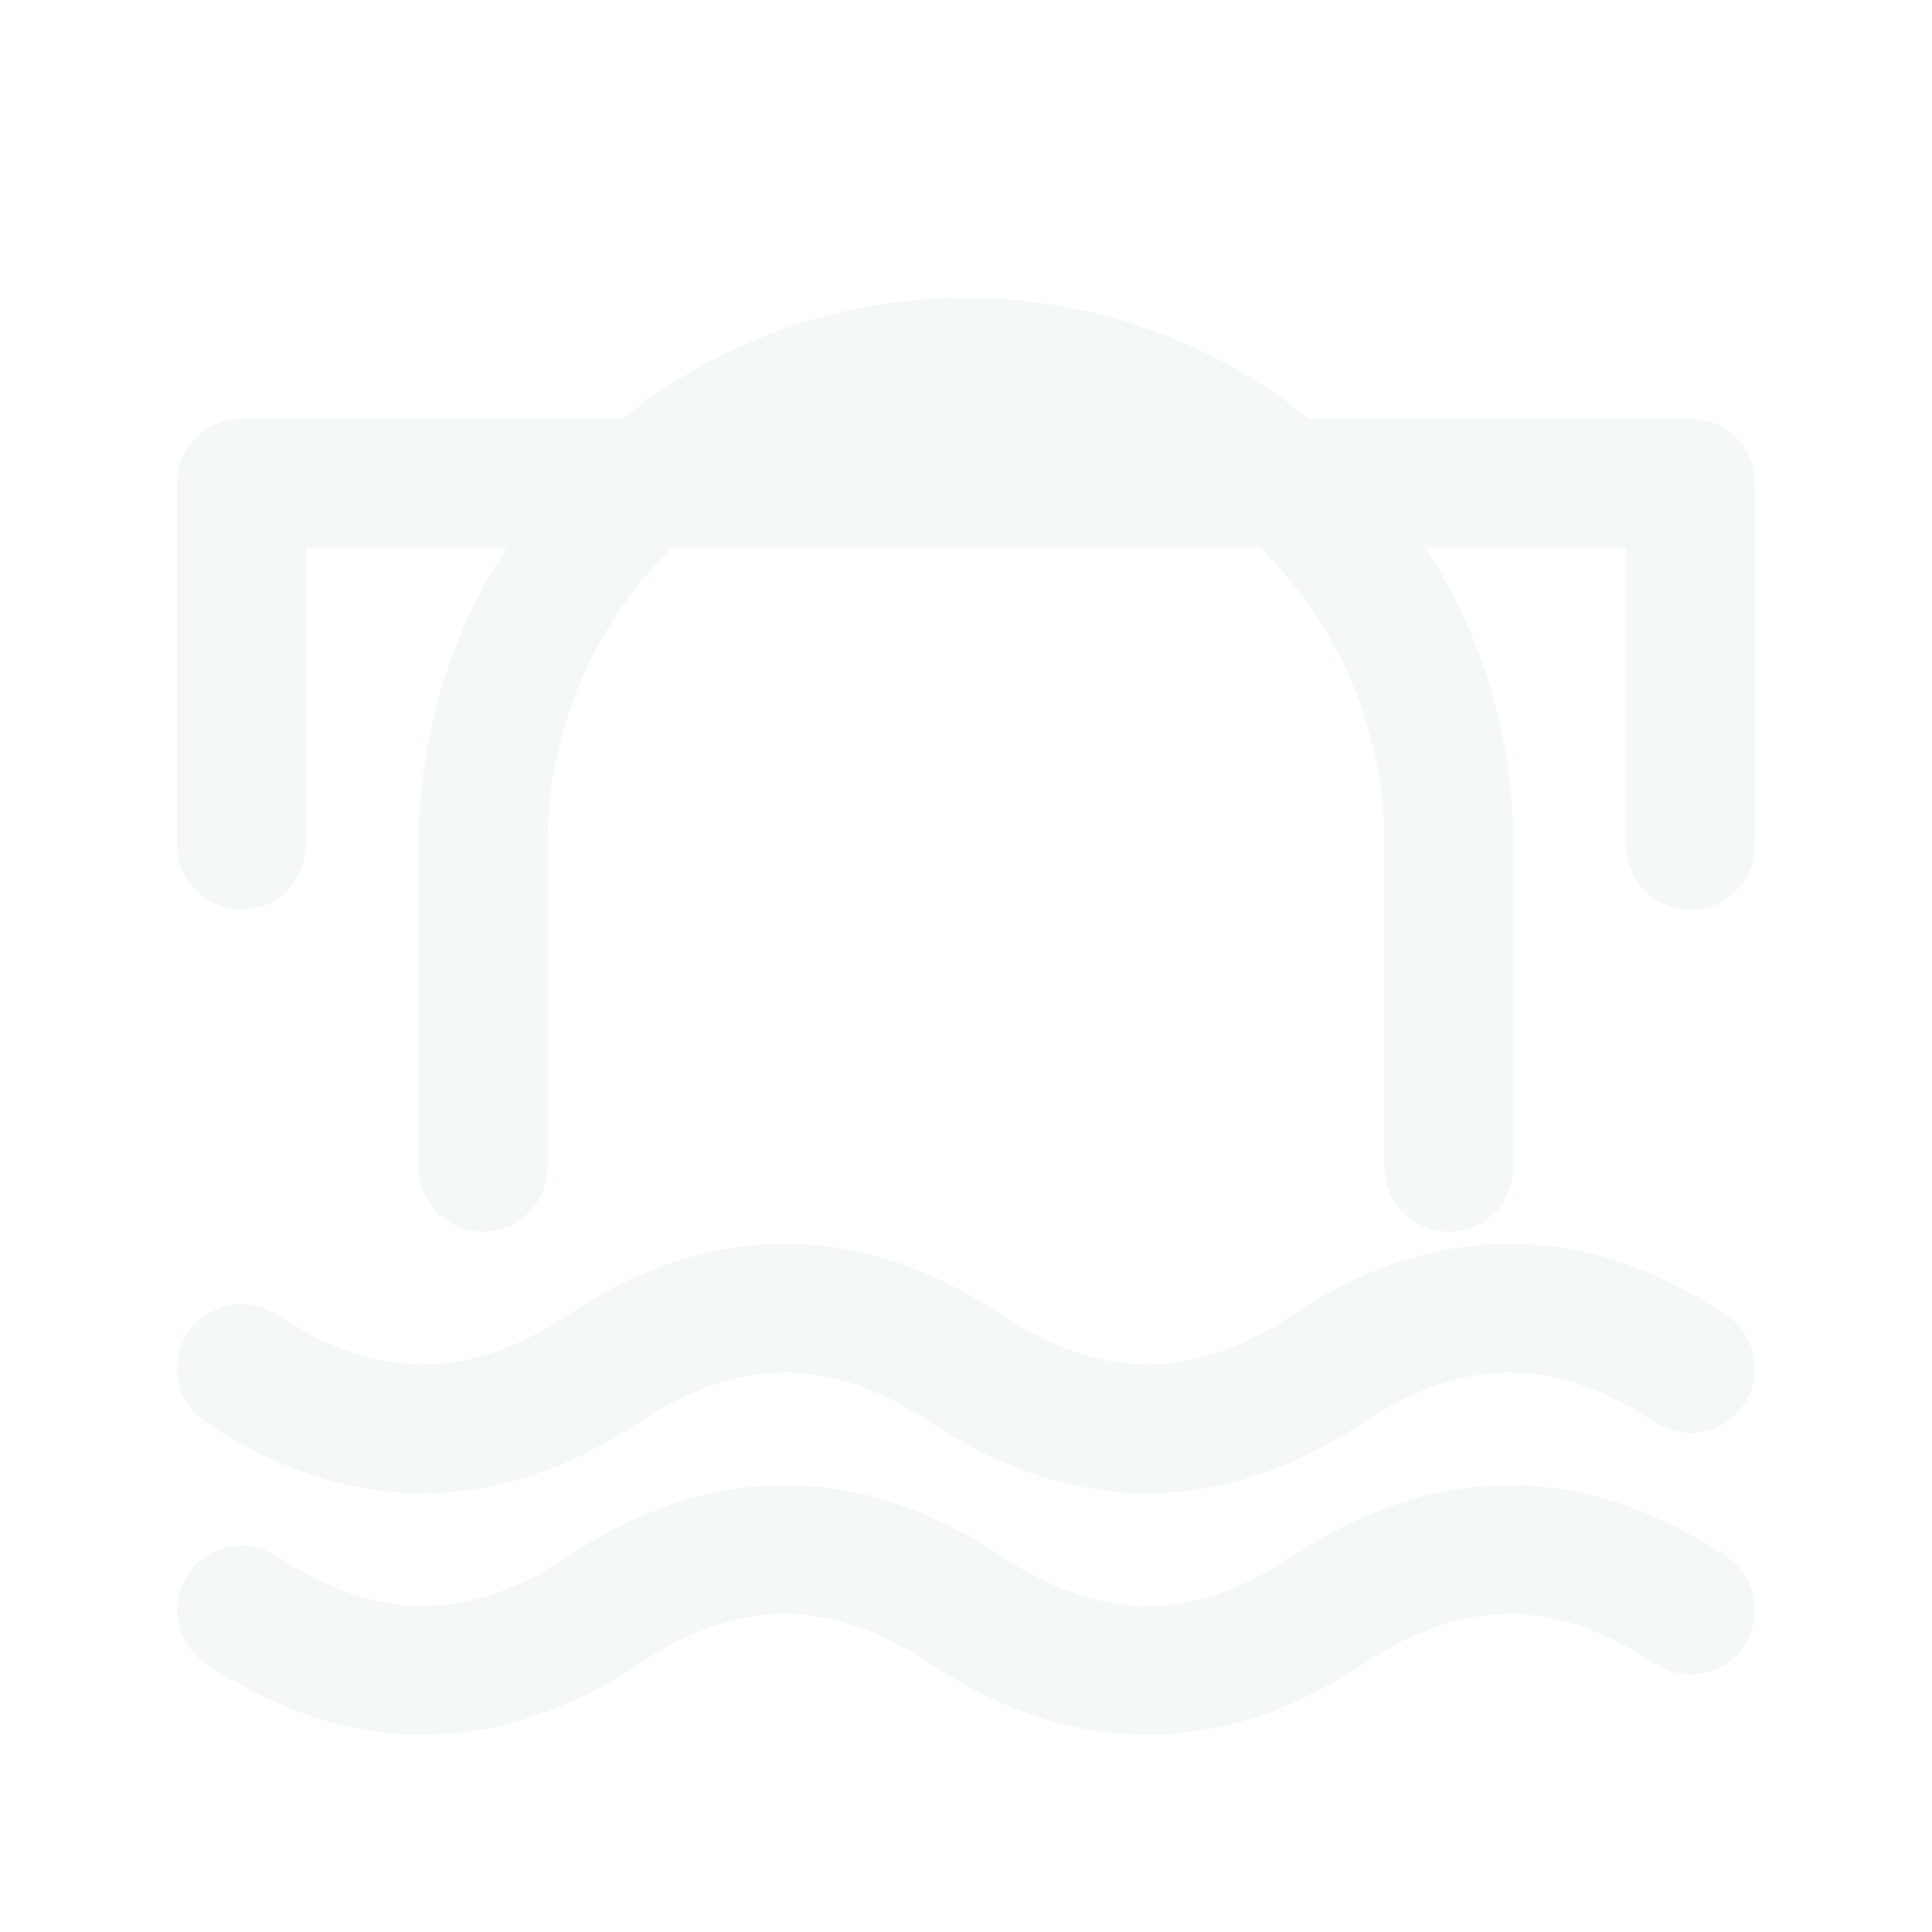
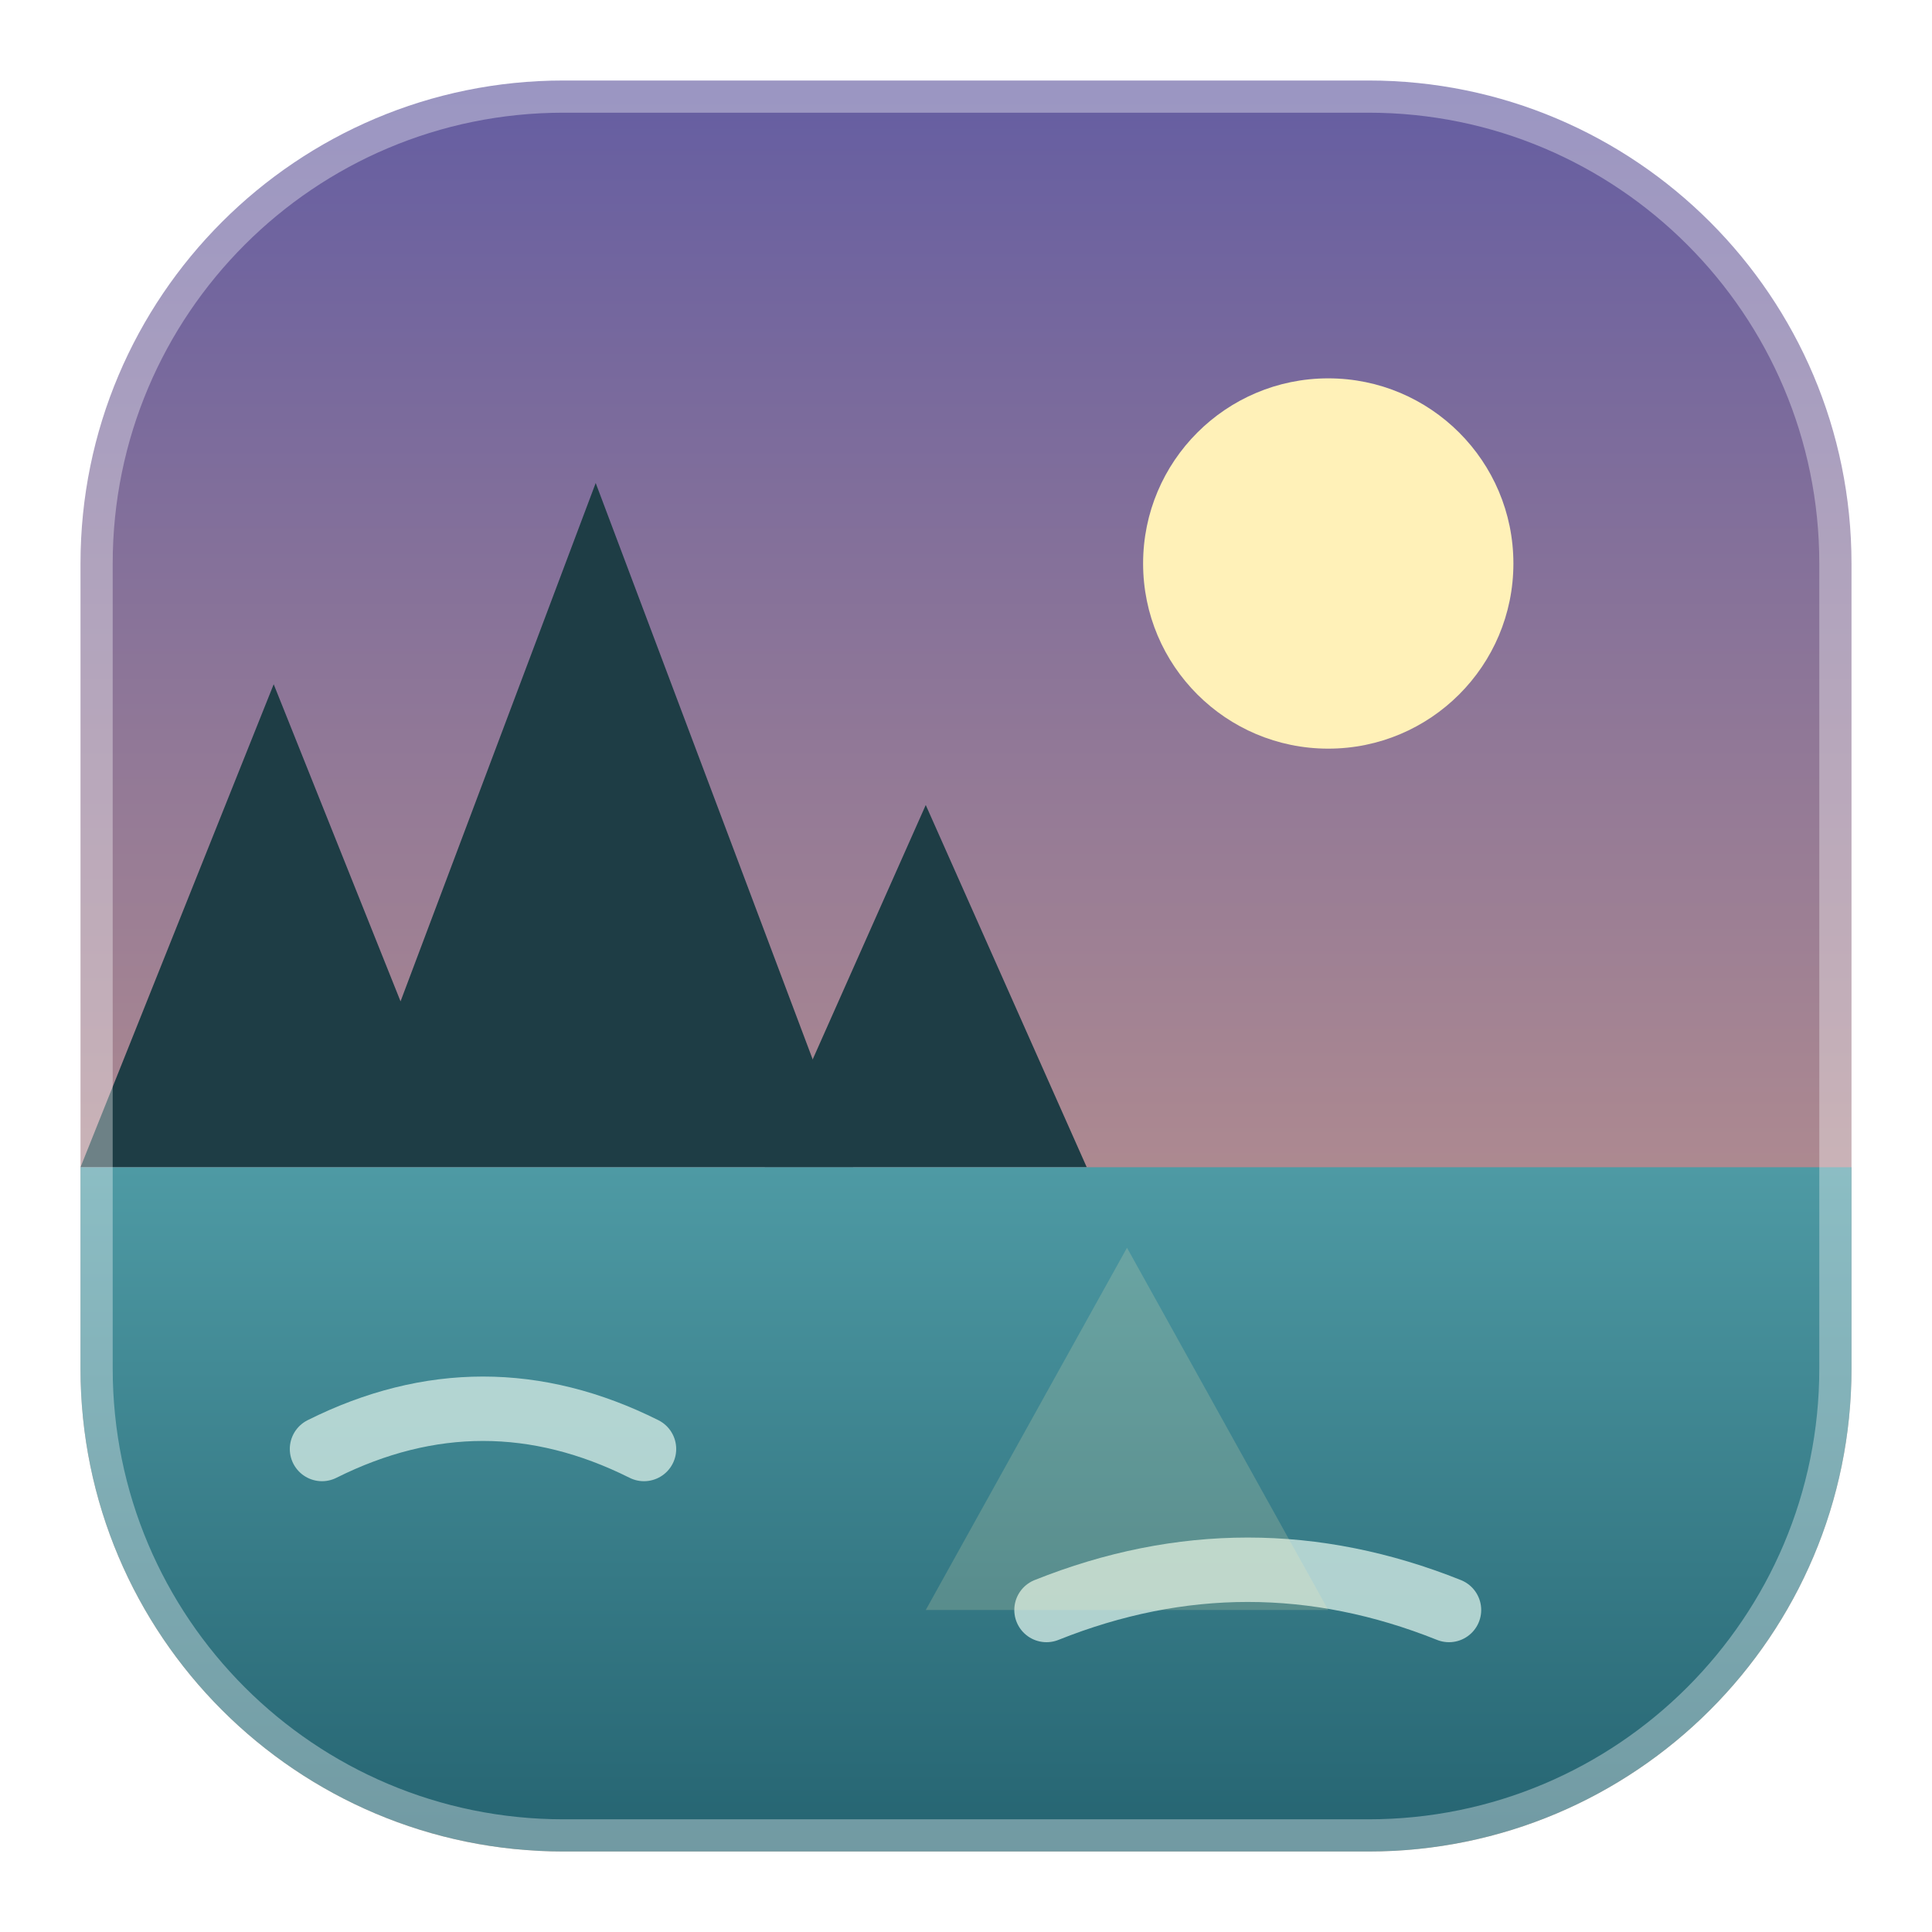
- <svg xmlns="http://www.w3.org/2000/svg" viewBox="0 0 24 24" fill="none" stroke="#f4f8f6" stroke-width="1.6" stroke-linecap="round" stroke-linejoin="round">
-   <path d="M3 10.5V6h18v4.5" />
-   <path d="M6 10.5a6 6 0 0 1 12 0" />
-   <path d="M6 10.5v4M18 10.5v4" />
-   <path d="M3 17c1.5 1 3 1 4.5 0s3-1 4.5 0 3 1 4.5 0 3-1 4.5 0" />
-   <path d="M3 20c1.5 1 3 1 4.5 0s3-1 4.5 0 3 1 4.5 0 3-1 4.5 0" />
+ <svg xmlns="http://www.w3.org/2000/svg" viewBox="0 0 24 24">
+   <defs>
+     <clipPath id="tile">
+       <rect x="1" y="1" width="22" height="22" rx="6" />
+     </clipPath>
+     <linearGradient id="sky" x1="0" y1="0" x2="0" y2="1">
+       <stop offset="0" stop-color="#5f5aa3" />
+       <stop offset="1" stop-color="#e0a884" />
+     </linearGradient>
+     <linearGradient id="water" x1="0" y1="0" x2="0" y2="1">
+       <stop offset="0" stop-color="#4e9aa4" />
+       <stop offset="1" stop-color="#1e5a68" />
+     </linearGradient>
+   </defs>
+   <g clip-path="url(#tile)">
+     <rect x="0" y="0" width="24" height="24" fill="url(#sky)" />
+     <circle cx="16.5" cy="7" r="2.3" fill="#fff1b8" />
+     <path d="M1 14.5l2.4-6 2.4 6zM4.2 14.5l3.2-8.5 3.2 8.5z" fill="#1e3d45" />
+     <path d="M9.5 14.5l2-4.5 2 4.5z" fill="#1e3d45" />
+     <rect x="0" y="14.5" width="24" height="10" fill="url(#water)" />
+     <path d="M4 18q2-1 4 0M13 20q2.5-1 5 0" stroke="#cfe9e2" stroke-width="0.8" fill="none" stroke-linecap="round" opacity="0.8" />
+     <path d="M14 15.5l2.5 4.5h-5z" fill="#fff1b8" opacity="0.18" />
+   </g>
+   <rect x="1" y="1" width="22" height="22" rx="6" fill="none" stroke="rgba(255,255,255,0.35)" stroke-width="0.8" />
</svg>
